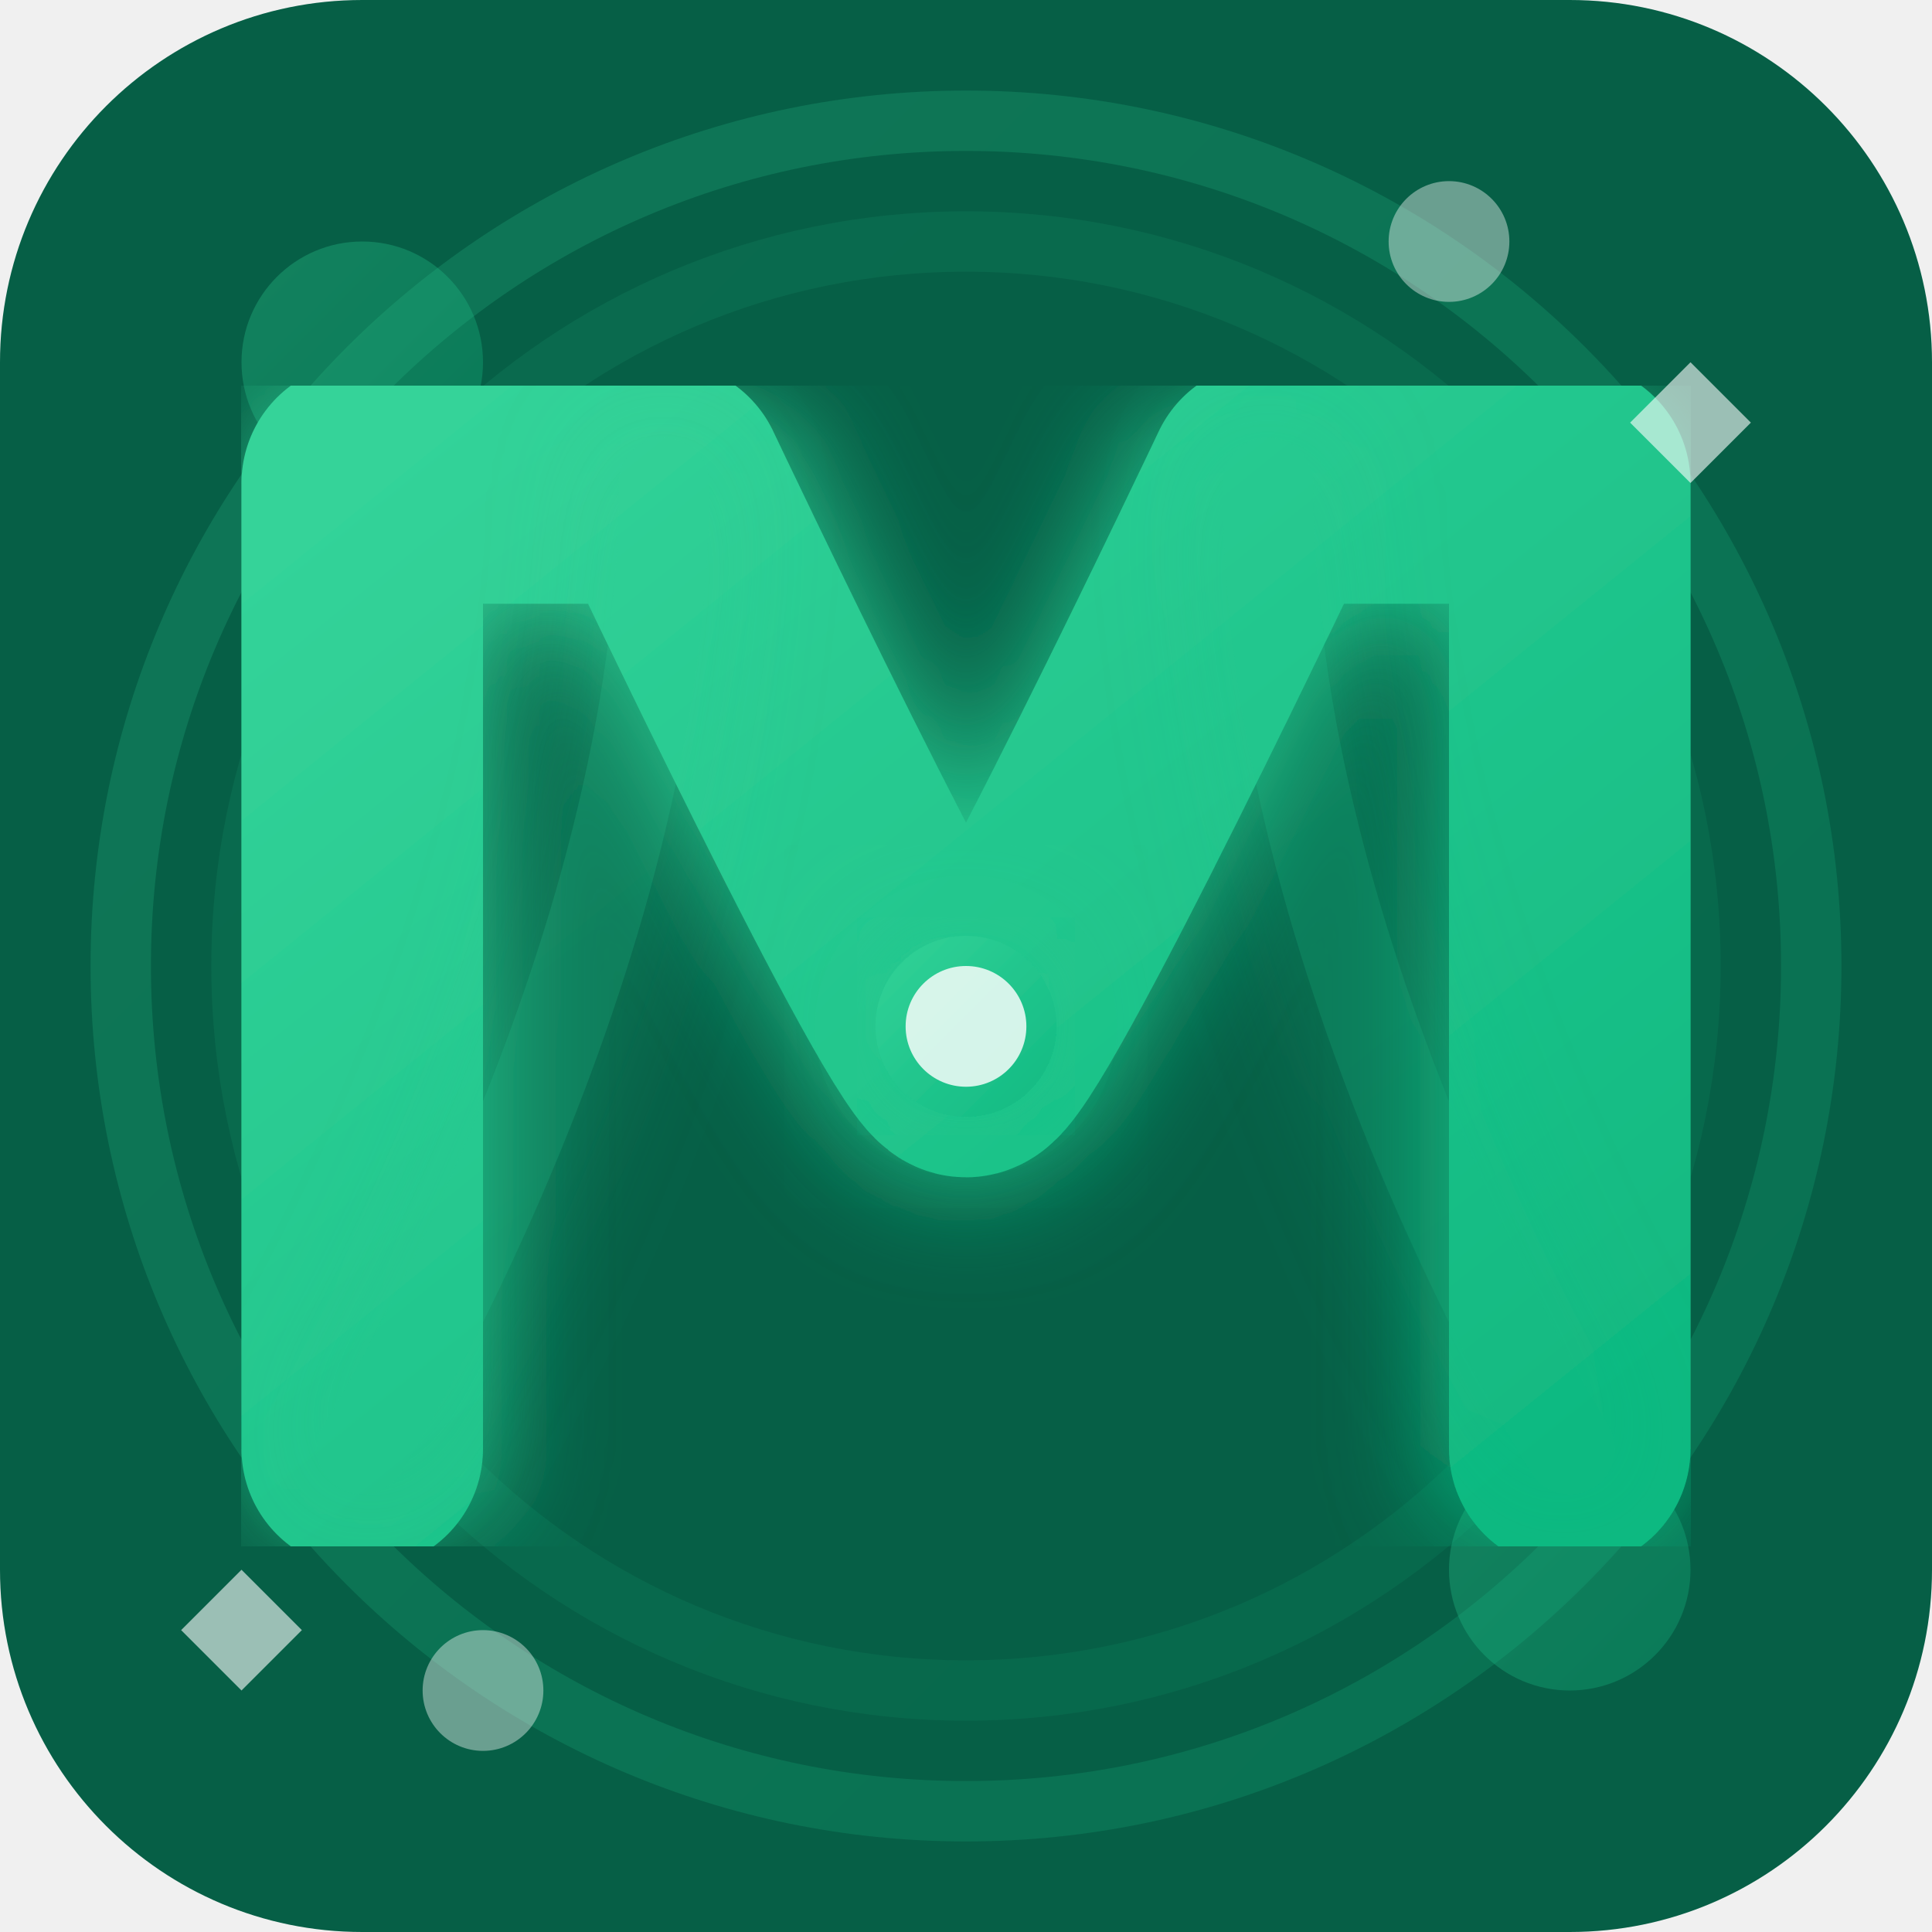
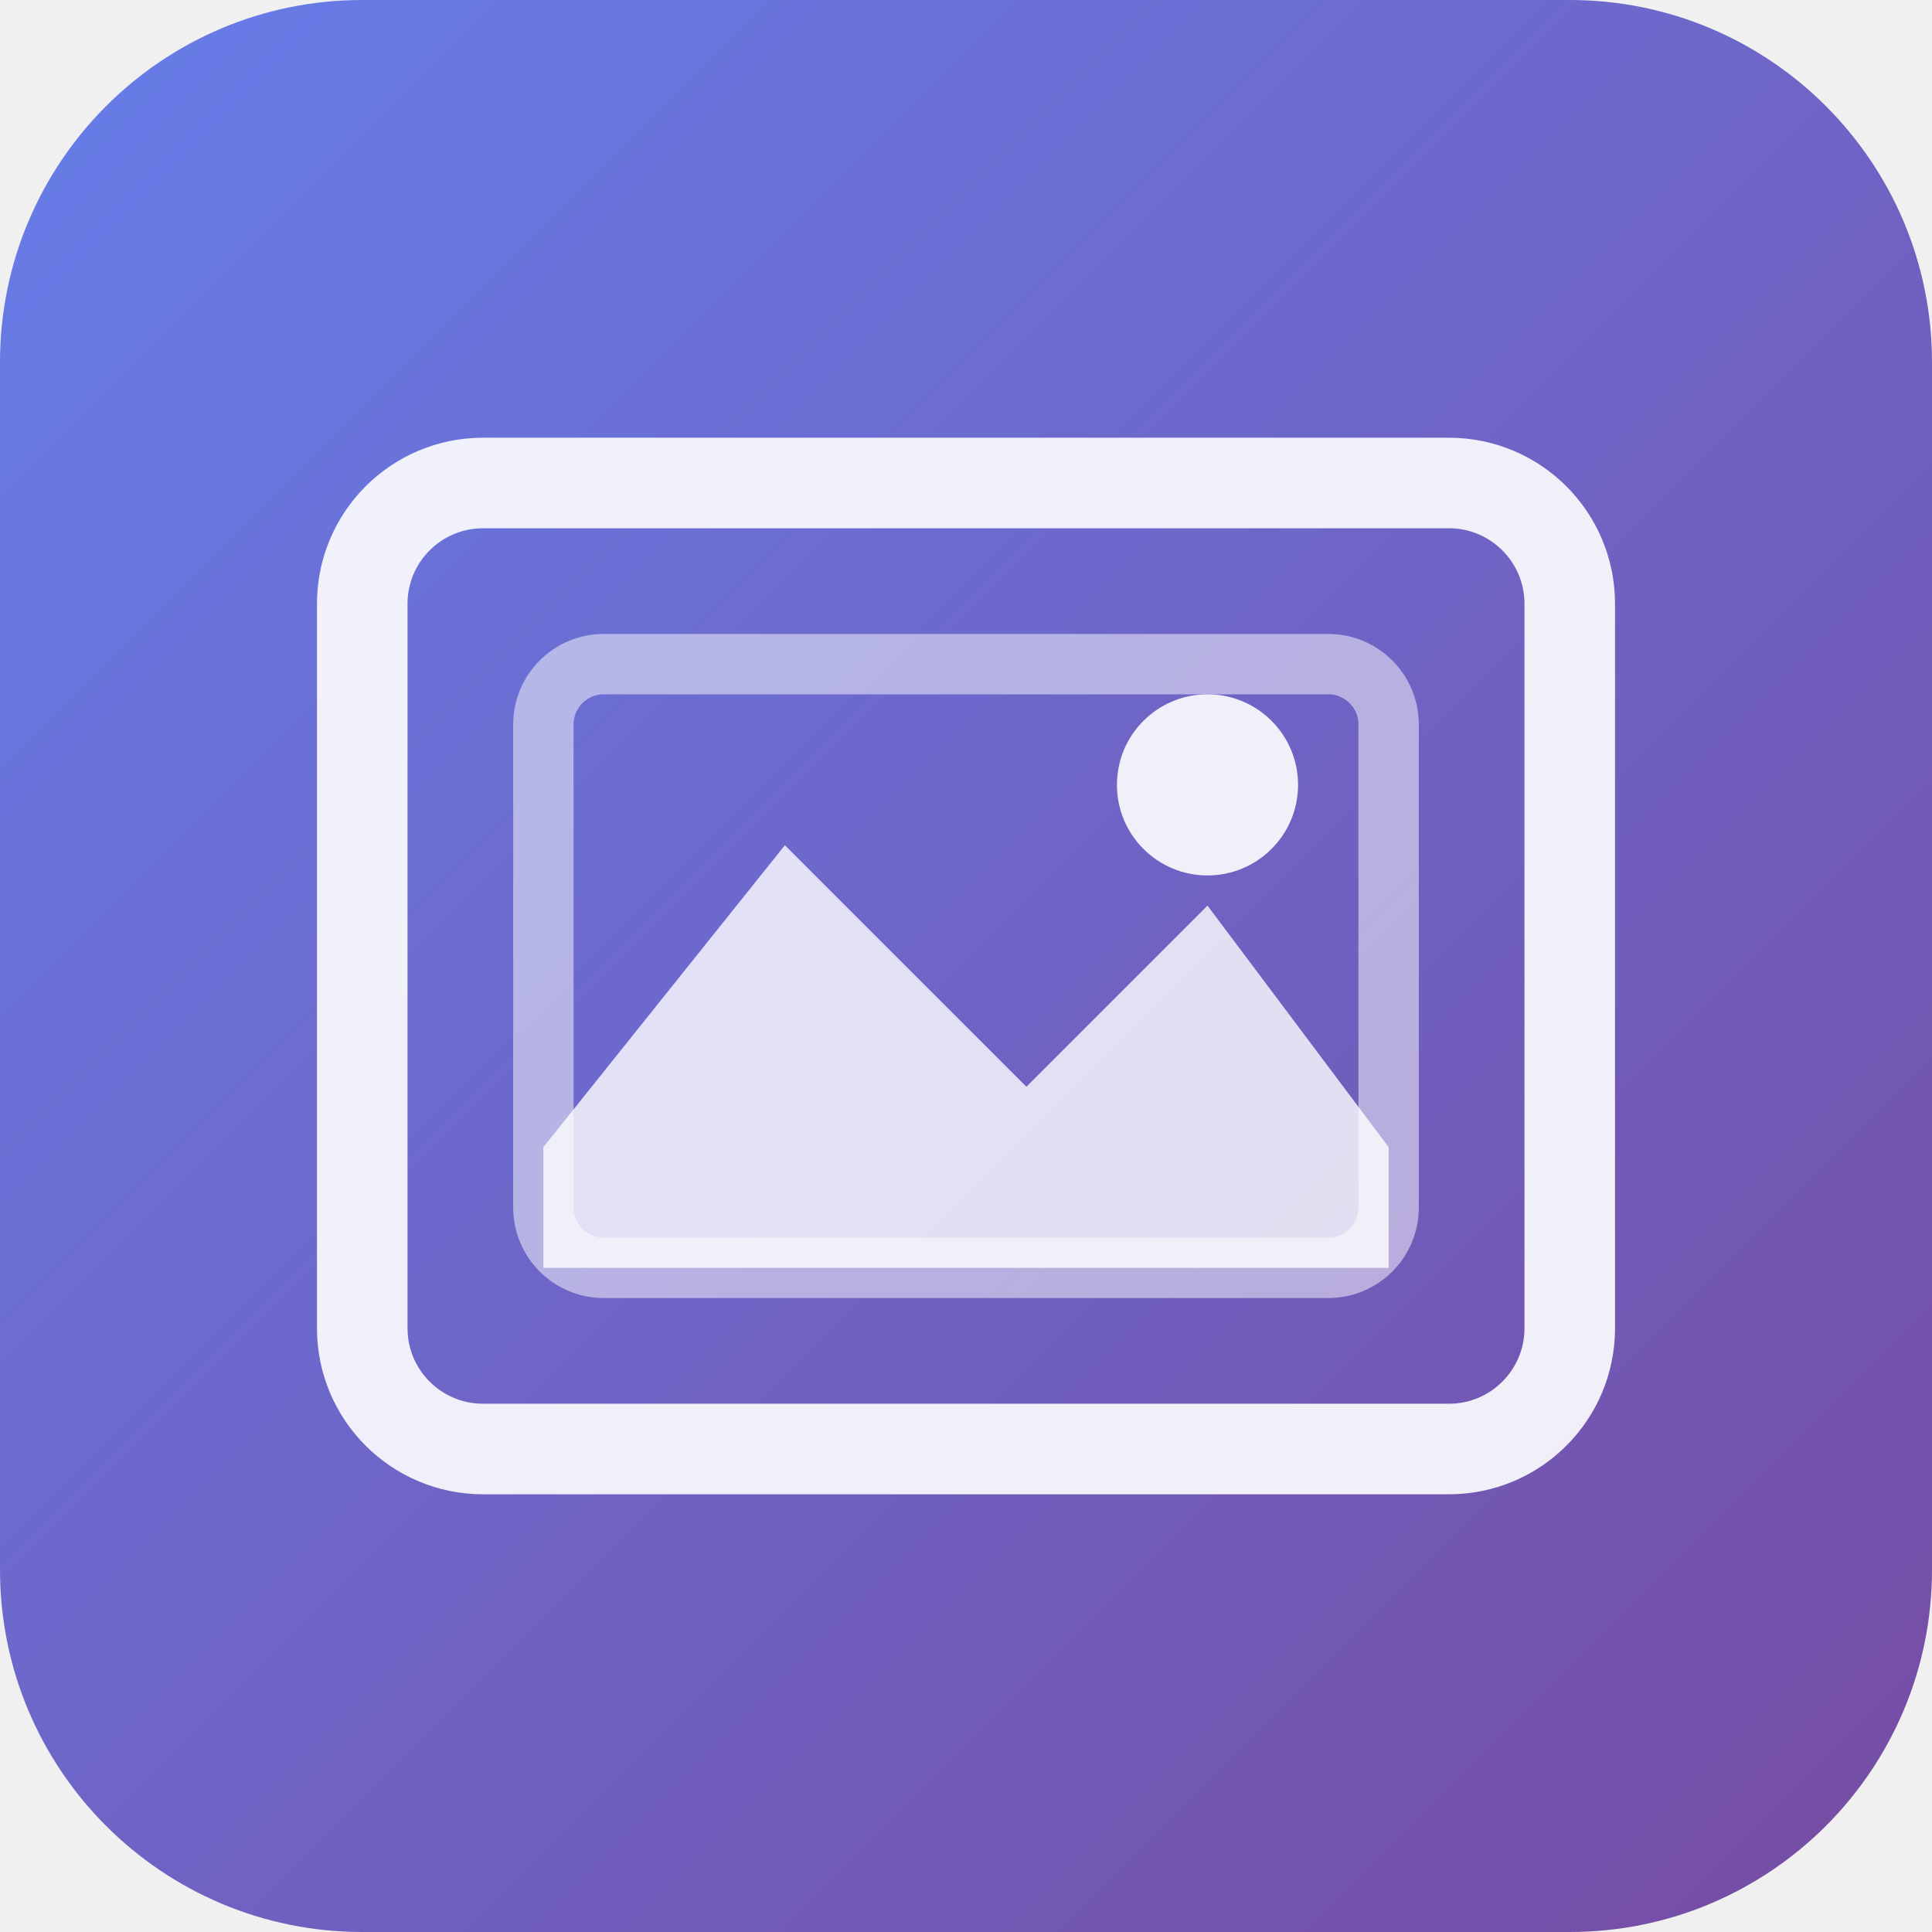
<svg xmlns="http://www.w3.org/2000/svg" width="32" height="32" viewBox="0 0 32 32" fill="none">
  <defs>
    <linearGradient id="grad" x1="0%" y1="0%" x2="100%" y2="100%">
-       <stop offset="0%" style="stop-color:#34D399;stop-opacity:1" />
-       <stop offset="100%" style="stop-color:#10B981;stop-opacity:1" />
+       <stop offset="0%" style="stop-color:#667eea;stop-opacity:1" />
+       <stop offset="100%" style="stop-color:#764ba2;stop-opacity:1" />
    </linearGradient>
-     <filter id="glow">
-       <feGaussianBlur stdDeviation="1" result="blur" />
-       <feComposite in="SourceGraphic" in2="blur" operator="over" />
-     </filter>
  </defs>
-   <rect width="32" height="32" rx="6" fill="#065F46" />
-   <circle cx="16" cy="16" r="14" stroke="url(#grad)" stroke-width="1" opacity="0.2" />
-   <circle cx="16" cy="16" r="12" stroke="url(#grad)" stroke-width="1" opacity="0.1" />
-   <circle cx="6" cy="6" r="2" fill="url(#grad)" opacity="0.3" />
-   <circle cx="26" cy="26" r="2" fill="url(#grad)" opacity="0.3" />
-   <path d="M6 24V8C6 8 8.5 8 11 8C11 8 15.5 17.5 16 17.5C16.5 17.5 21 8 21 8C23.5 8 26 8 26 8V24" stroke="url(#grad)" stroke-width="4" stroke-linecap="round" stroke-linejoin="round" filter="url(#glow)" />
-   <path d="M6 24C6 24 11 16 11 8M21 8C21 16 26 24 26 24" stroke="url(#grad)" stroke-width="1.5" stroke-linecap="round" opacity="0.3" filter="url(#glow)" />
-   <circle cx="16" cy="17" r="1.5" fill="url(#grad)" filter="url(#glow)" />
-   <circle cx="16" cy="17" r="1" fill="white" opacity="0.9" />
-   <circle cx="16" cy="17" r="2.5" fill="url(#grad)" opacity="0.1" filter="url(#glow)" />
-   <path d="M28 6L29 7L28 8L27 7L28 6Z" fill="#ffffff" opacity="0.6" />
-   <path d="M4 26L5 27L4 28L3 27L4 26Z" fill="#ffffff" opacity="0.6" />
-   <circle cx="24" cy="4" r="1" fill="#ffffff" opacity="0.4" />
-   <circle cx="8" cy="28" r="1" fill="#ffffff" opacity="0.4" />
+   <rect width="32" height="32" rx="6" fill="url(#grad)" />
+   <rect x="6" y="8" width="20" height="16" rx="2" stroke="white" stroke-width="1.5" fill="none" opacity="0.9" />
+   <rect x="9" y="11" width="14" height="10" rx="1" stroke="white" stroke-width="1" fill="none" opacity="0.5" />
+   <path d="M9 19L13 14L17 18L20 15L23 19V21H9V19Z" fill="white" opacity="0.8" />
+   <circle cx="20" cy="13" r="1.5" fill="white" opacity="0.9" />
</svg>
